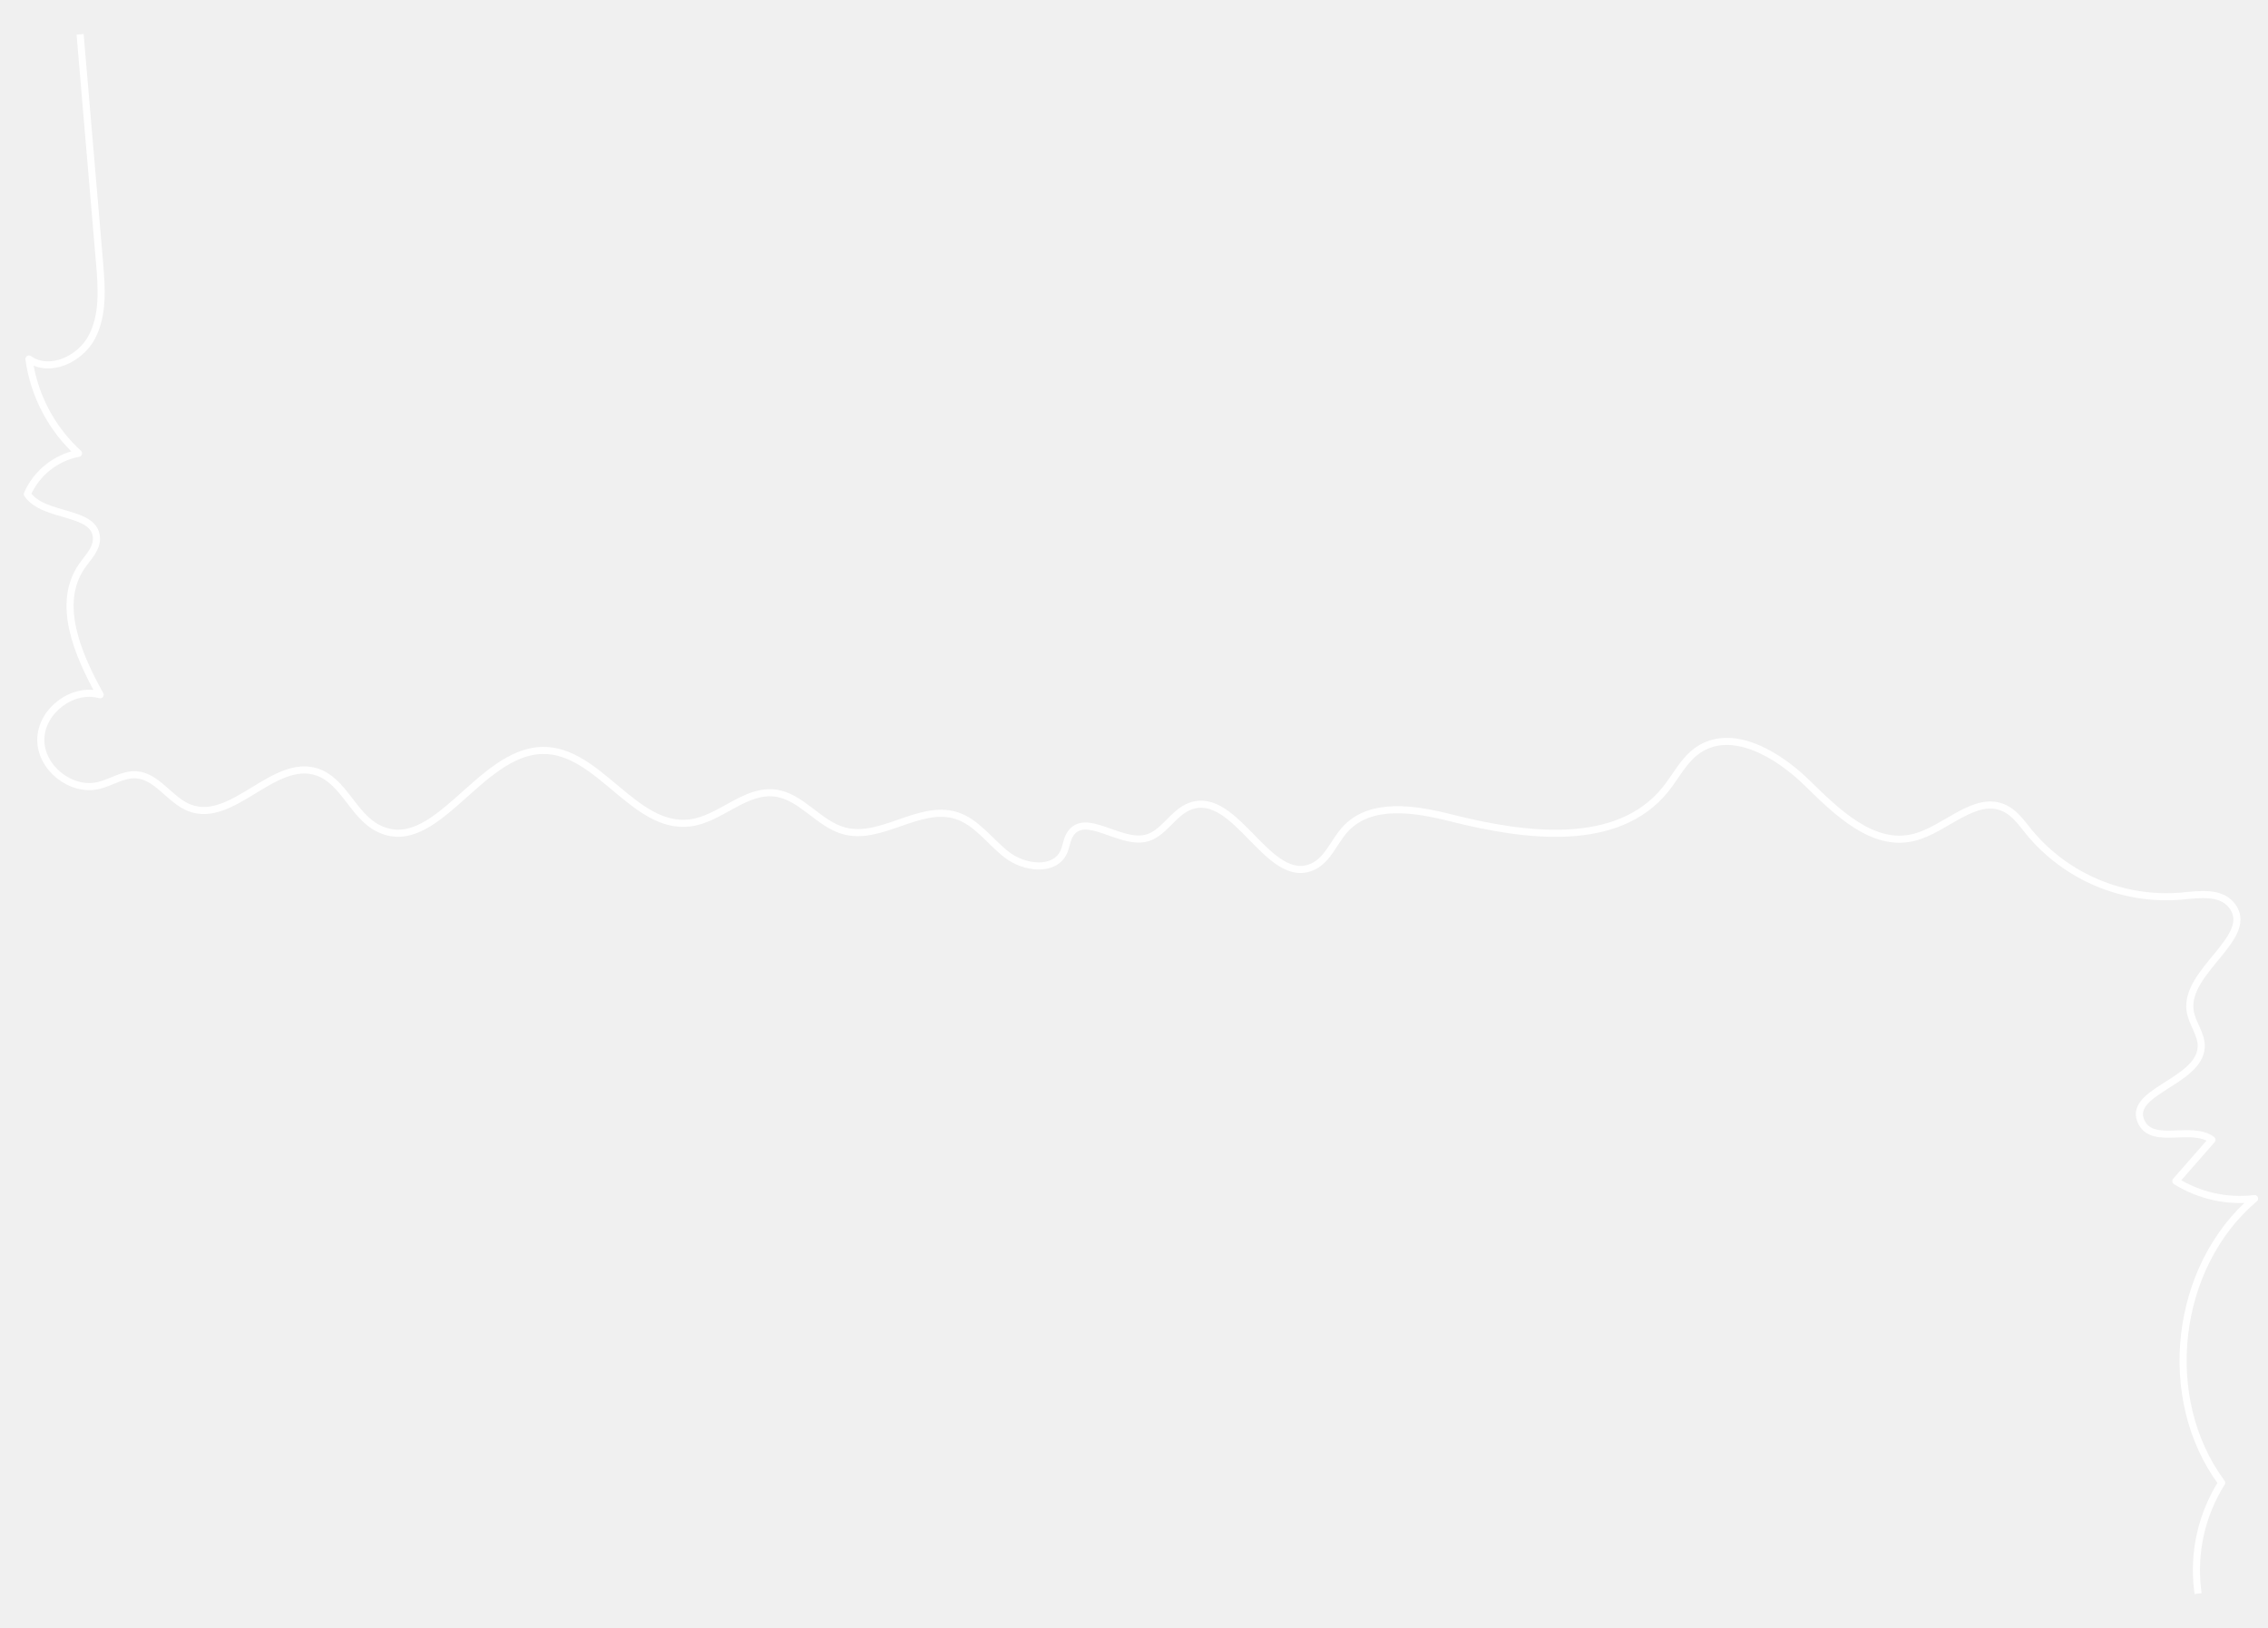
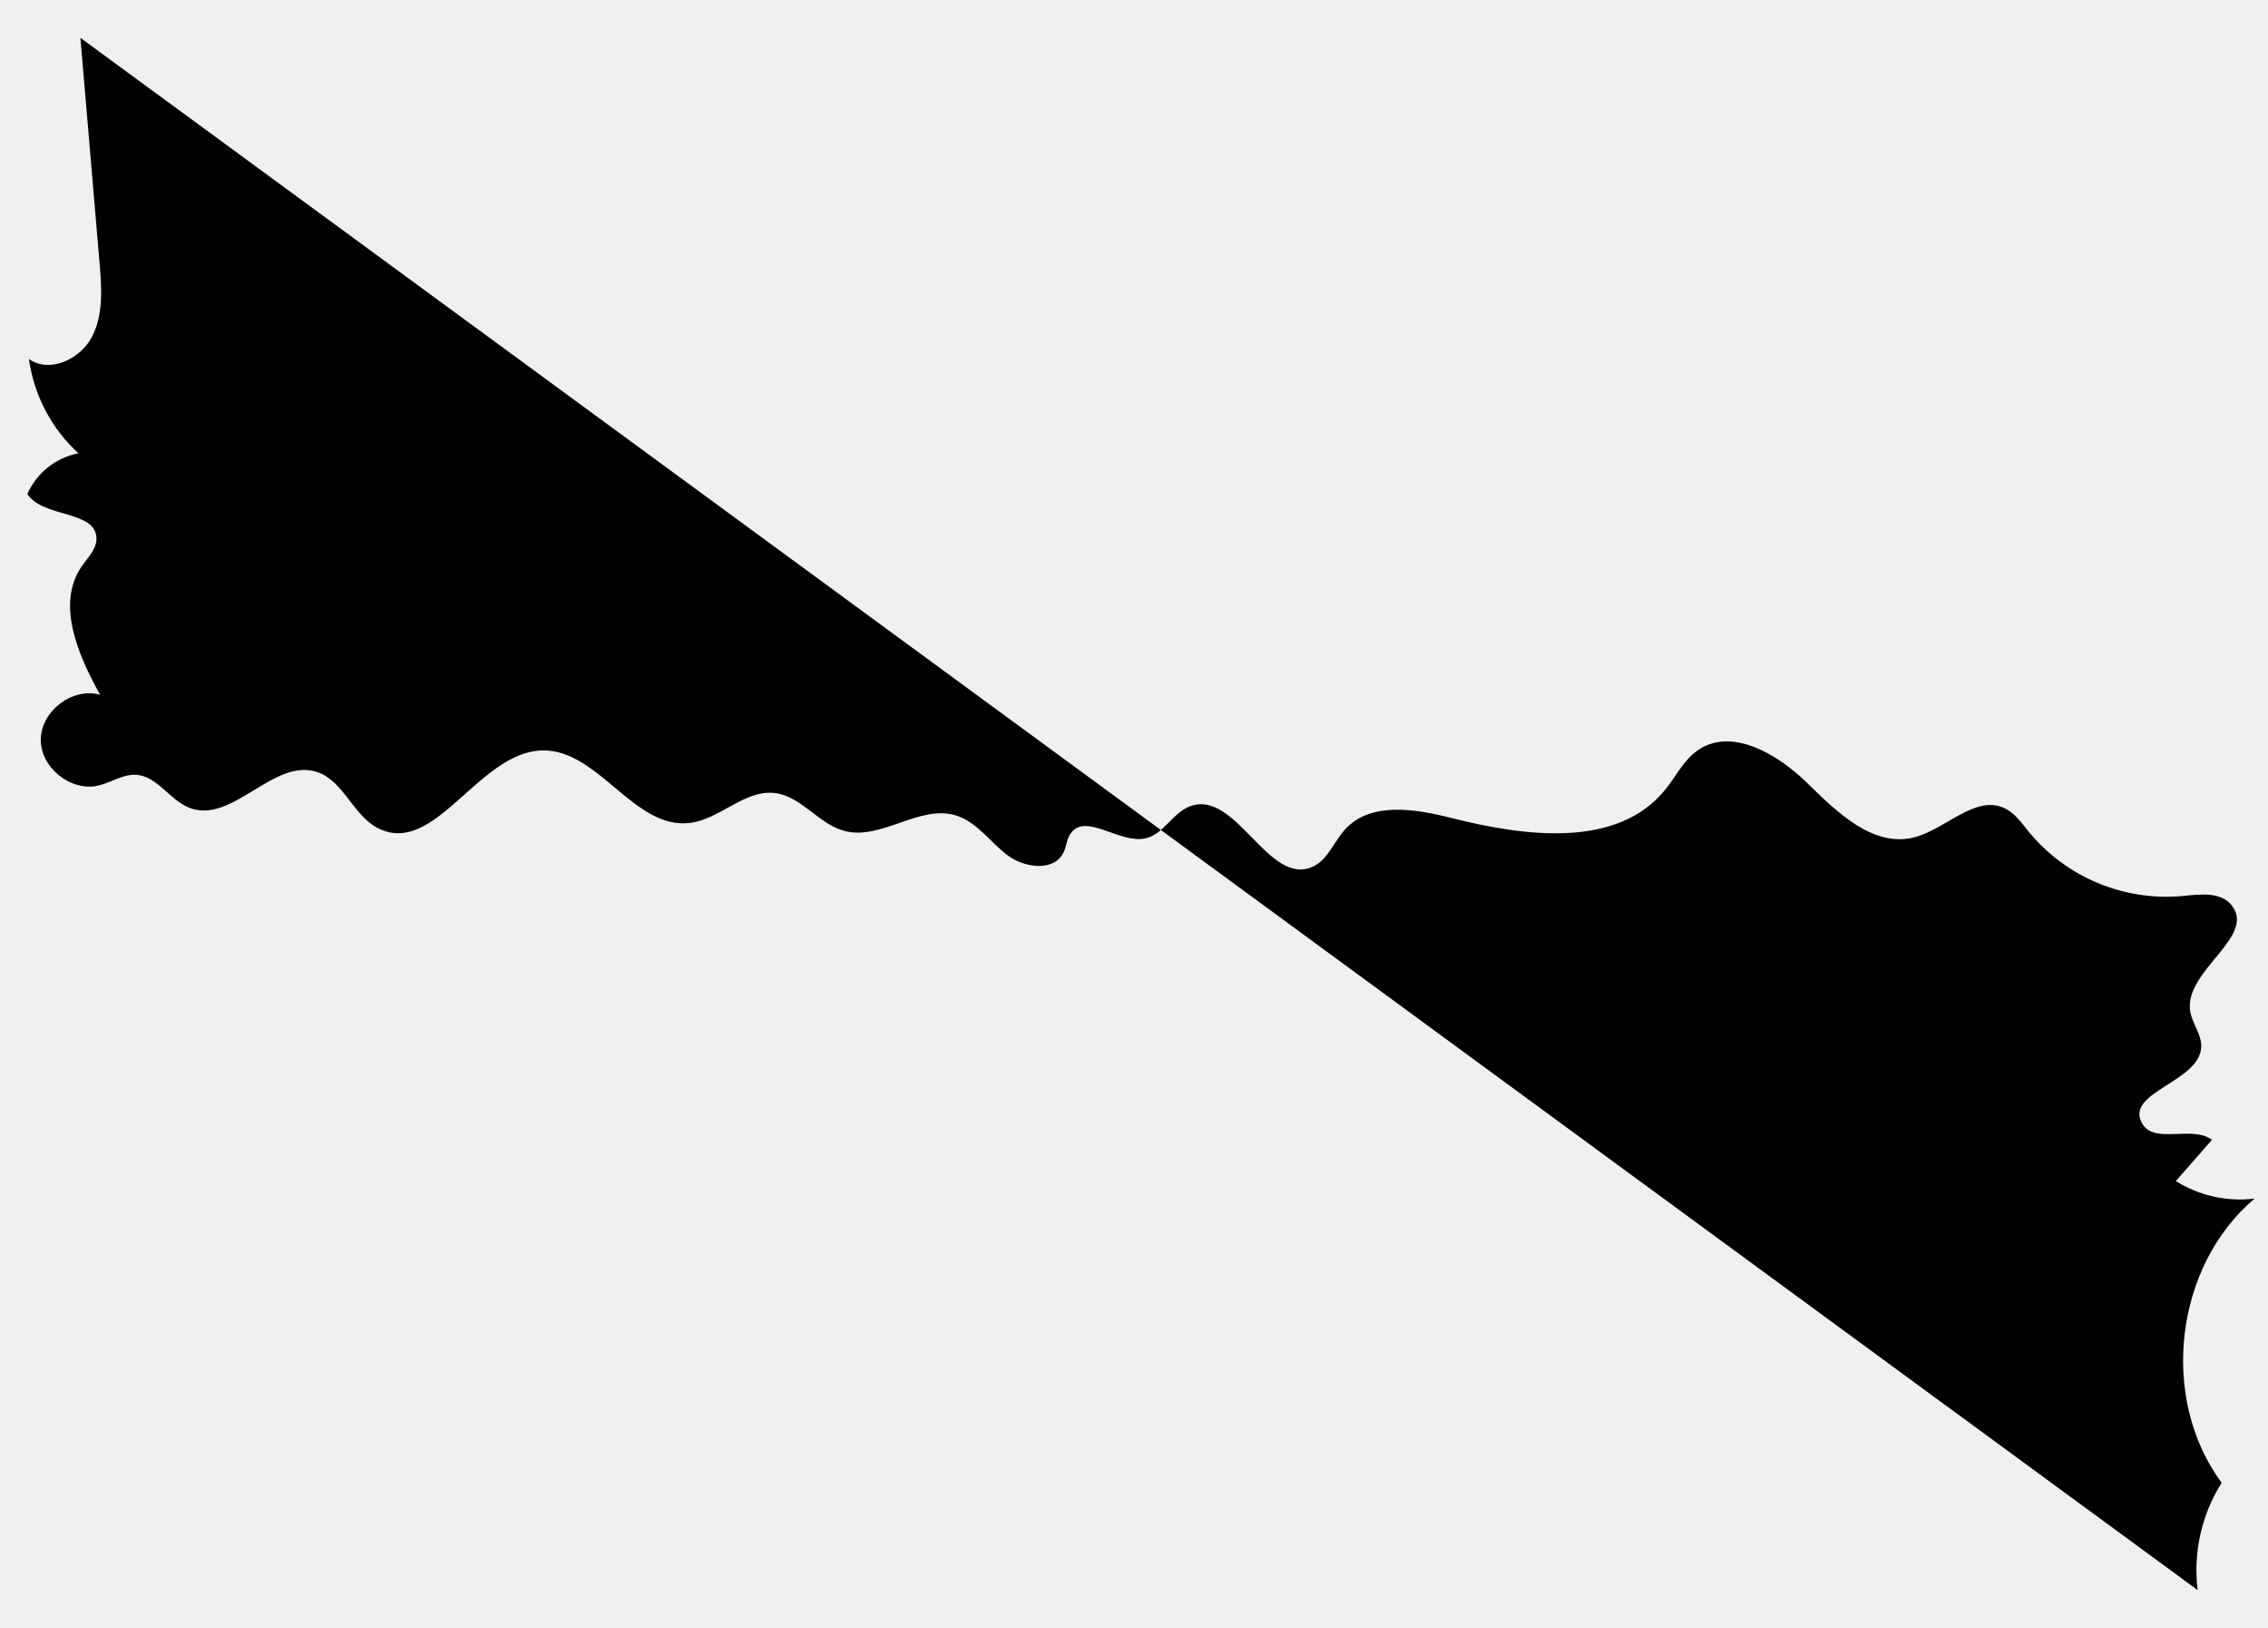
<svg xmlns="http://www.w3.org/2000/svg" id="Layer_1" data-name="Layer 1" viewBox="0 0 959 688">
-   <defs>
-     <style>
-       .cls-1 {
-         fill: none;
-         stroke: #fff;
-         stroke-linecap: square;
-         stroke-linejoin: round;
-         stroke-width: 3px;
-       }
-     </style>
-   </defs>
-   <path id="circle-line1" class="cls-1" d="M929.25,672.15a69.21,69.21,0,0,1,10.16-45.36c-26.43-35.67-20-91.46,13.91-120.13a51.13,51.13,0,0,1-33.29-7.4l15.28-17.45c-8.58-6.33-24.7,2.25-29.69-7.18-6.91-13.08,24.27-17.15,25.14-31.91.32-5.41-3.9-10.06-4.69-15.42-2.51-17.05,28.38-31.46,17.44-44.76-4.74-5.76-13.63-4.47-21-3.75a75.39,75.39,0,0,1-64.56-27.05c-3-3.72-5.85-7.87-10.15-10-12.64-6.11-25.07,9-38.72,12.29-17.13,4.16-32.31-10.66-44.88-23S732,307.11,717.64,317.33c-5.76,4.1-8.95,10.82-13.39,16.33-20.25,25.17-59.31,20-90.63,12.09-15.31-3.87-34-6.91-44.74,4.71-4.8,5.21-7.31,12.9-13.74,15.87-18.8,8.67-32.4-32.67-51.84-25.55-7.41,2.72-11.29,11.94-19,13.61-11.06,2.41-25.44-11.28-31.73-1.86-1.55,2.31-1.66,5.31-2.87,7.82-4,8.26-16.69,6.61-23.94,1s-12.82-14-21.6-16.67c-15.44-4.7-31.53,10.71-47.13,6.56-10.86-2.88-18.13-14.61-29.29-16-12.78-1.6-23.18,11-35.95,12.61-23.68,3-38.63-31.15-62.49-30.63-27,.59-45.34,45.08-69.45,32.88-10.54-5.34-14.5-19.94-25.69-23.73-18.38-6.23-35.82,22.06-53.95,15.15-8.42-3.21-13.64-13.42-22.62-14-5.55-.35-10.52,3.23-15.92,4.53C30,334.84,17,324.46,17.25,312.43s13.49-22,25.09-18.74c-9.43-16.93-18.75-38.53-7.69-54.44,2.51-3.59,6.07-7,6.13-11.35.17-12.39-22.35-8.74-29.22-19.05a29.8,29.8,0,0,1,21.62-17.23,66.23,66.23,0,0,1-20.94-39.86c8.69,6.14,21.66.13,26.6-9.29S43,121.78,42.1,111.19L34,16" />
+   <path id="circle-line1" class="line draw-line" d="M929.25,672.15a69.21,69.21,0,0,1,10.16-45.36c-26.43-35.67-20-91.46,13.91-120.13a51.13,51.13,0,0,1-33.29-7.4l15.28-17.45c-8.58-6.33-24.7,2.25-29.69-7.18-6.91-13.08,24.27-17.15,25.14-31.91.32-5.41-3.9-10.06-4.69-15.42-2.51-17.05,28.38-31.46,17.44-44.76-4.74-5.76-13.63-4.47-21-3.75a75.39,75.39,0,0,1-64.56-27.05c-3-3.72-5.85-7.87-10.15-10-12.64-6.11-25.07,9-38.72,12.29-17.13,4.16-32.31-10.66-44.88-23S732,307.11,717.64,317.33c-5.76,4.1-8.95,10.82-13.39,16.33-20.25,25.17-59.31,20-90.63,12.09-15.31-3.87-34-6.91-44.74,4.71-4.8,5.21-7.31,12.9-13.74,15.87-18.8,8.67-32.4-32.67-51.84-25.55-7.41,2.72-11.29,11.94-19,13.61-11.06,2.41-25.44-11.28-31.73-1.86-1.55,2.31-1.66,5.31-2.87,7.82-4,8.26-16.69,6.61-23.94,1s-12.82-14-21.6-16.67c-15.44-4.7-31.53,10.71-47.13,6.56-10.86-2.88-18.13-14.61-29.29-16-12.78-1.6-23.18,11-35.95,12.61-23.68,3-38.63-31.15-62.49-30.63-27,.59-45.34,45.08-69.45,32.88-10.54-5.34-14.5-19.94-25.69-23.73-18.38-6.23-35.82,22.06-53.95,15.15-8.42-3.21-13.64-13.42-22.62-14-5.55-.35-10.52,3.23-15.92,4.53C30,334.84,17,324.46,17.25,312.43s13.49-22,25.09-18.74c-9.43-16.93-18.75-38.53-7.69-54.44,2.51-3.59,6.07-7,6.13-11.35.17-12.39-22.35-8.74-29.22-19.05a29.8,29.8,0,0,1,21.62-17.23,66.23,66.23,0,0,1-20.94-39.86c8.69,6.14,21.66.13,26.6-9.29S43,121.78,42.1,111.19L34,16" />
</svg>
